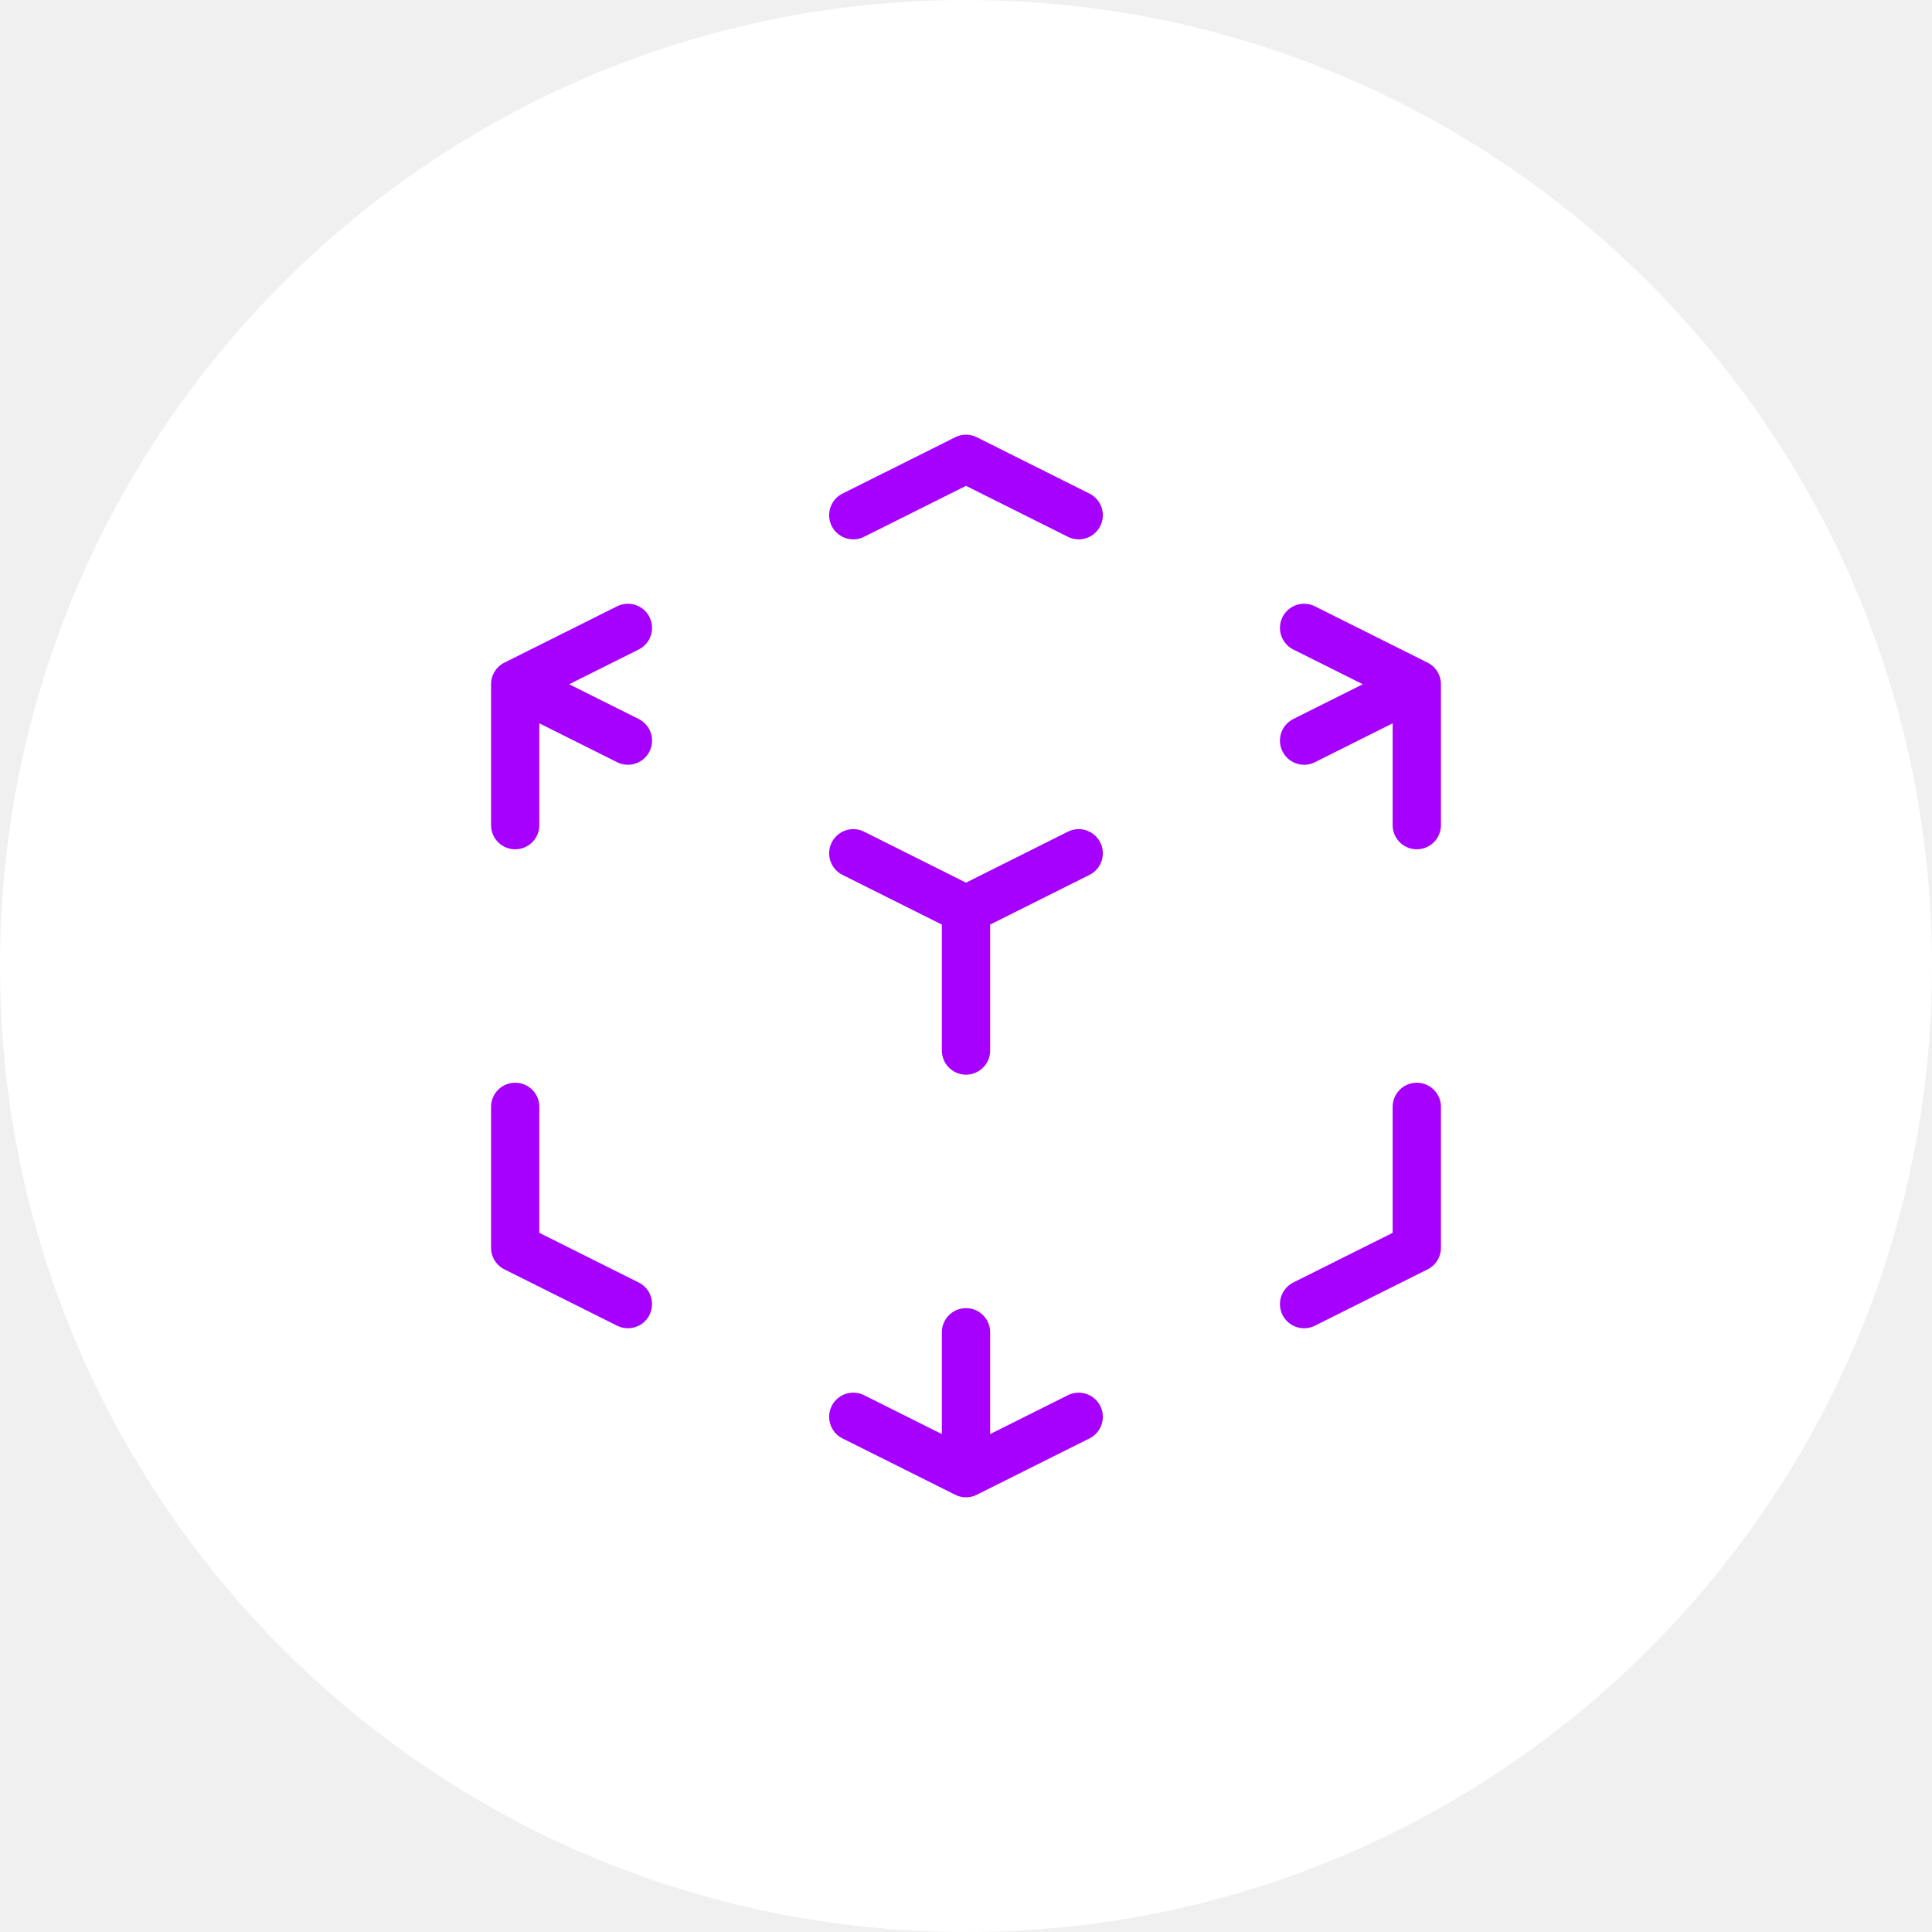
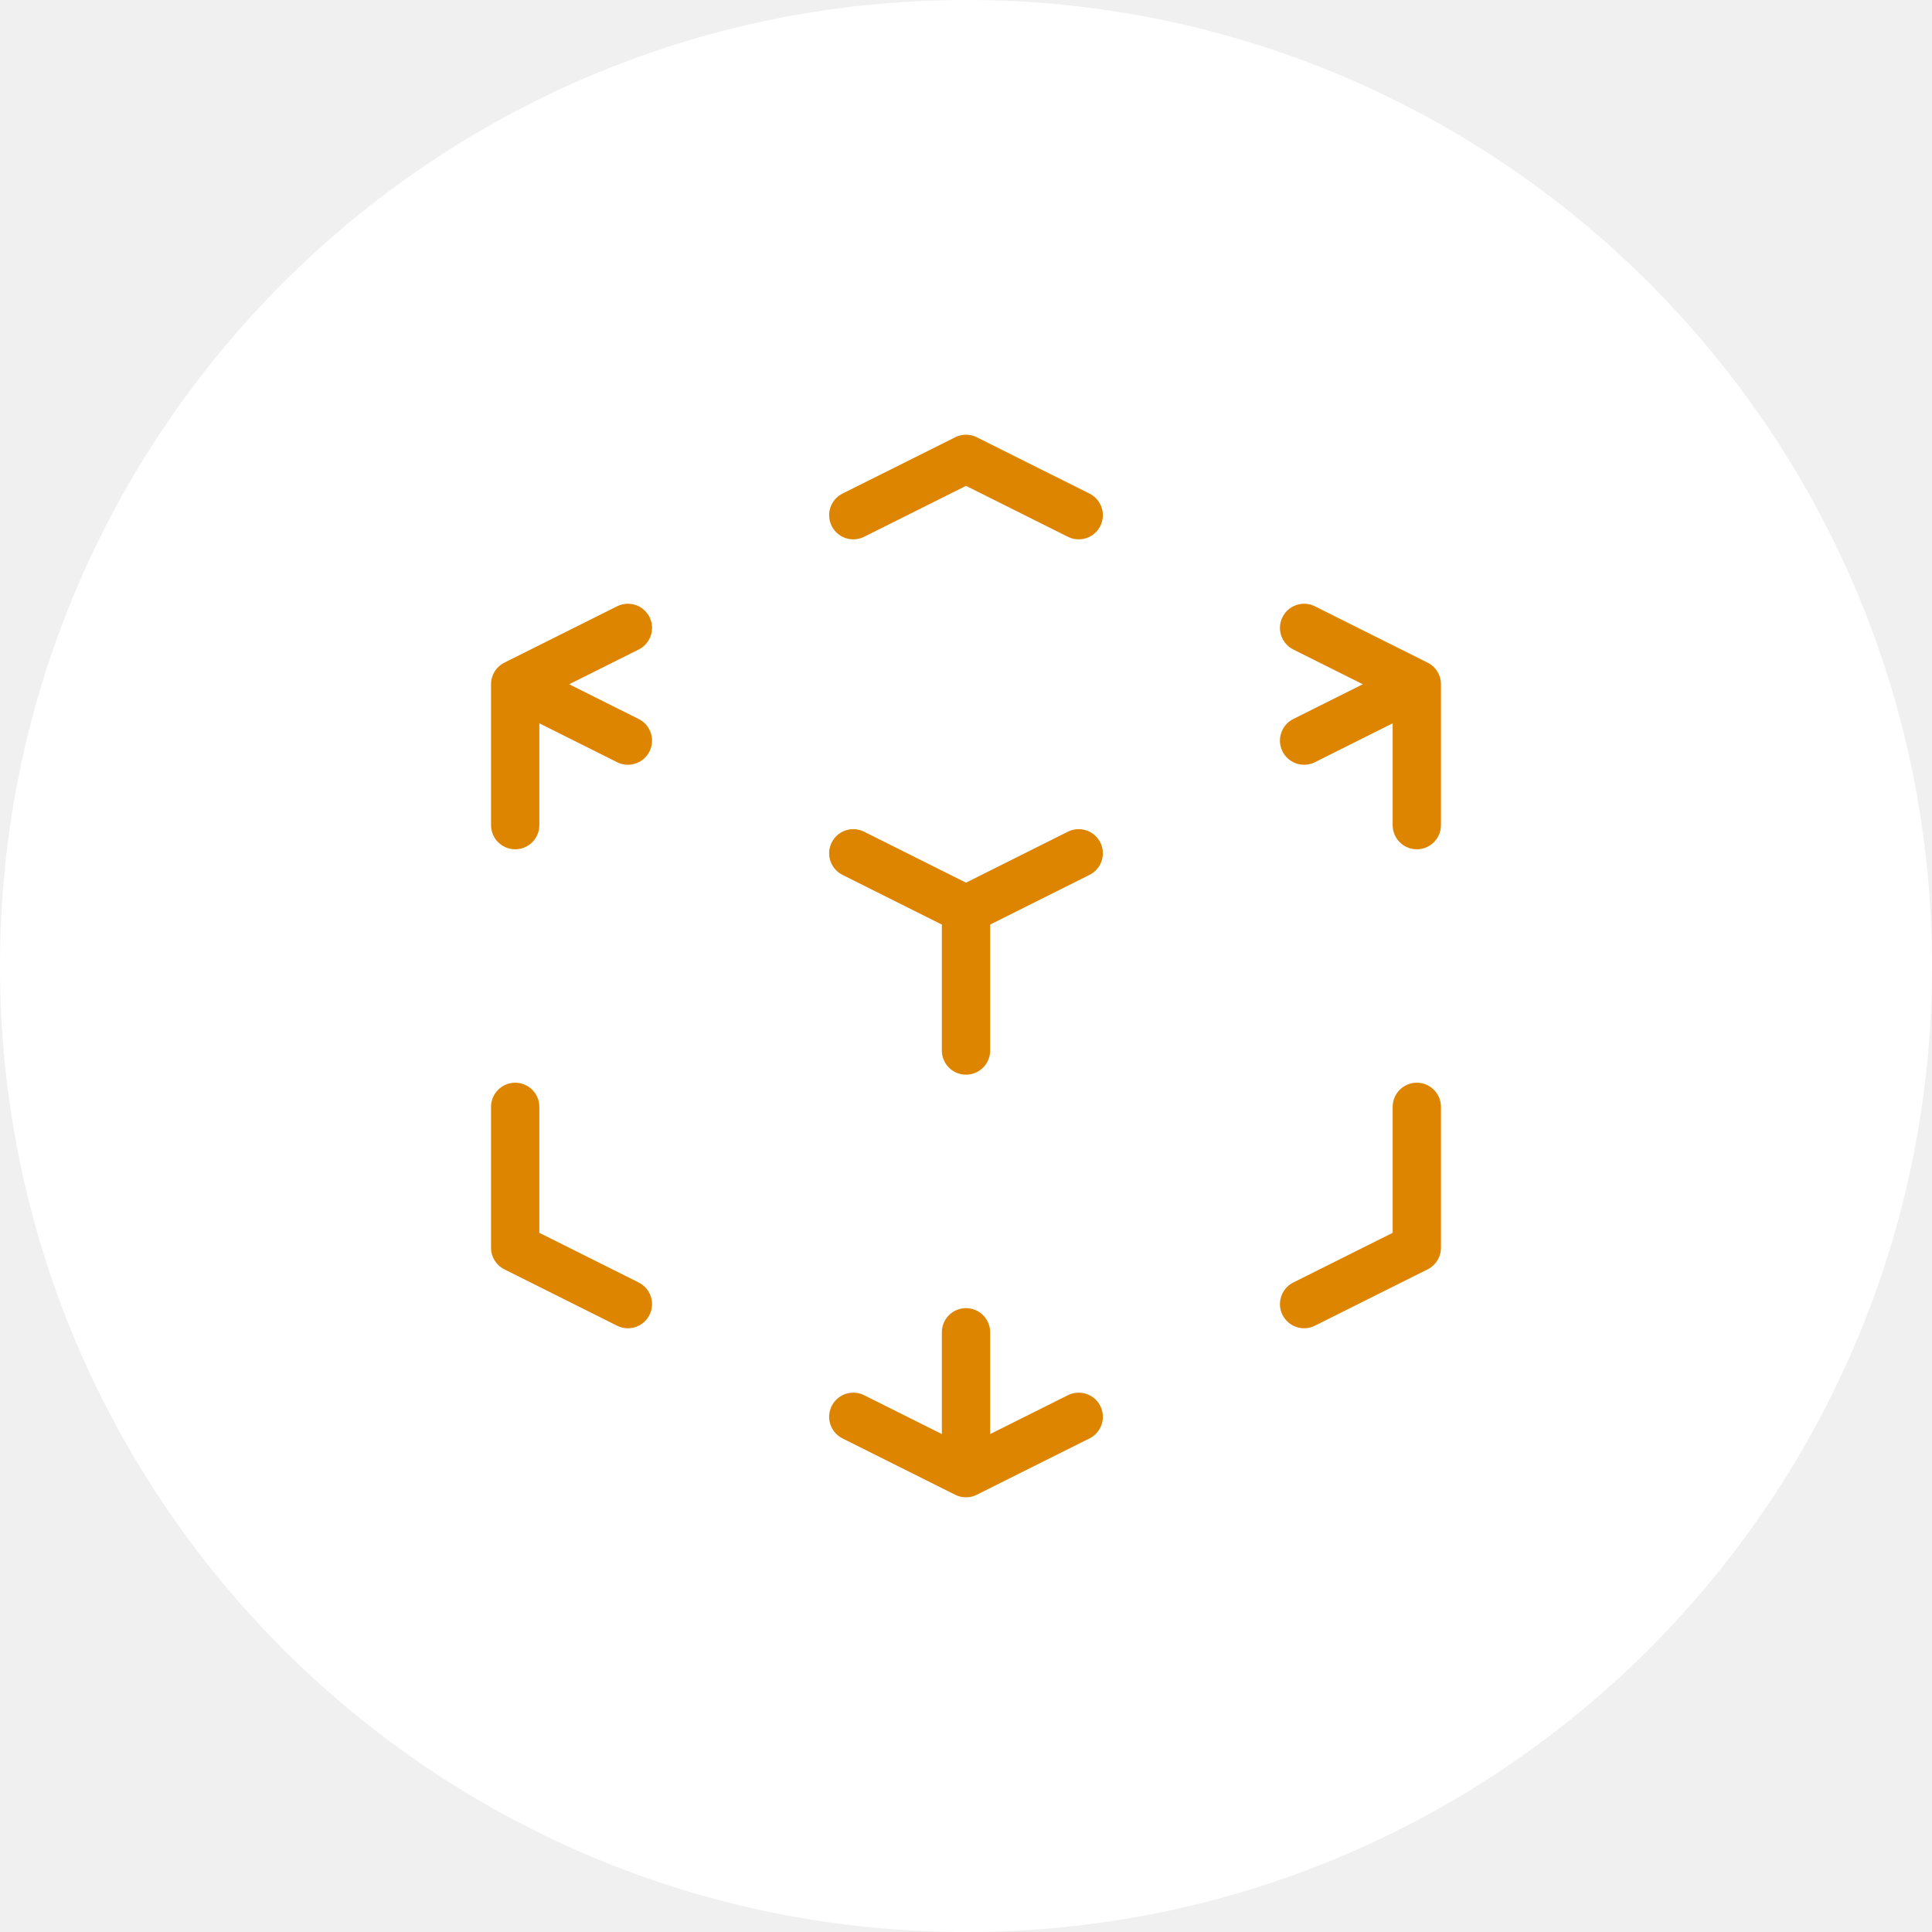
<svg xmlns="http://www.w3.org/2000/svg" width="80" height="80" viewBox="0 0 80 80" fill="none">
  <rect width="80" height="80" rx="40" fill="white" />
-   <path d="M40 61L35.333 58.667M40 61L44.666 58.667M40 61V55.167M26 54L21.333 51.667V45.833M21.333 34.167V28.333M21.333 28.333L26 26M21.333 28.333L26 30.667M35.333 21.333L40 19L44.666 21.333M54 26L58.666 28.333M58.666 28.333L54 30.667M58.666 28.333V34.167M40 37.667L35.333 35.333M40 37.667L44.666 35.333M40 37.667V43.5M54 54L58.666 51.667V45.833" stroke="#A600FF" stroke-width="2" stroke-linecap="round" stroke-linejoin="round" />
+   <path d="M40 61L35.333 58.667M40 61L44.667 58.667M40 61V55.167M26 54L21.333 51.667V45.833M21.333 34.167V28.333M21.333 28.333L26 26M21.333 28.333L26 30.667M35.333 21.333L40 19L44.667 21.333M54 26L58.667 28.333M58.667 28.333L54 30.667M58.667 28.333V34.167M40 37.667L35.333 35.333M40 37.667L44.667 35.333M40 37.667V43.5M54 54L58.667 51.667V45.833" stroke="#DD8500" stroke-width="2" stroke-linecap="round" stroke-linejoin="round" />
</svg>
